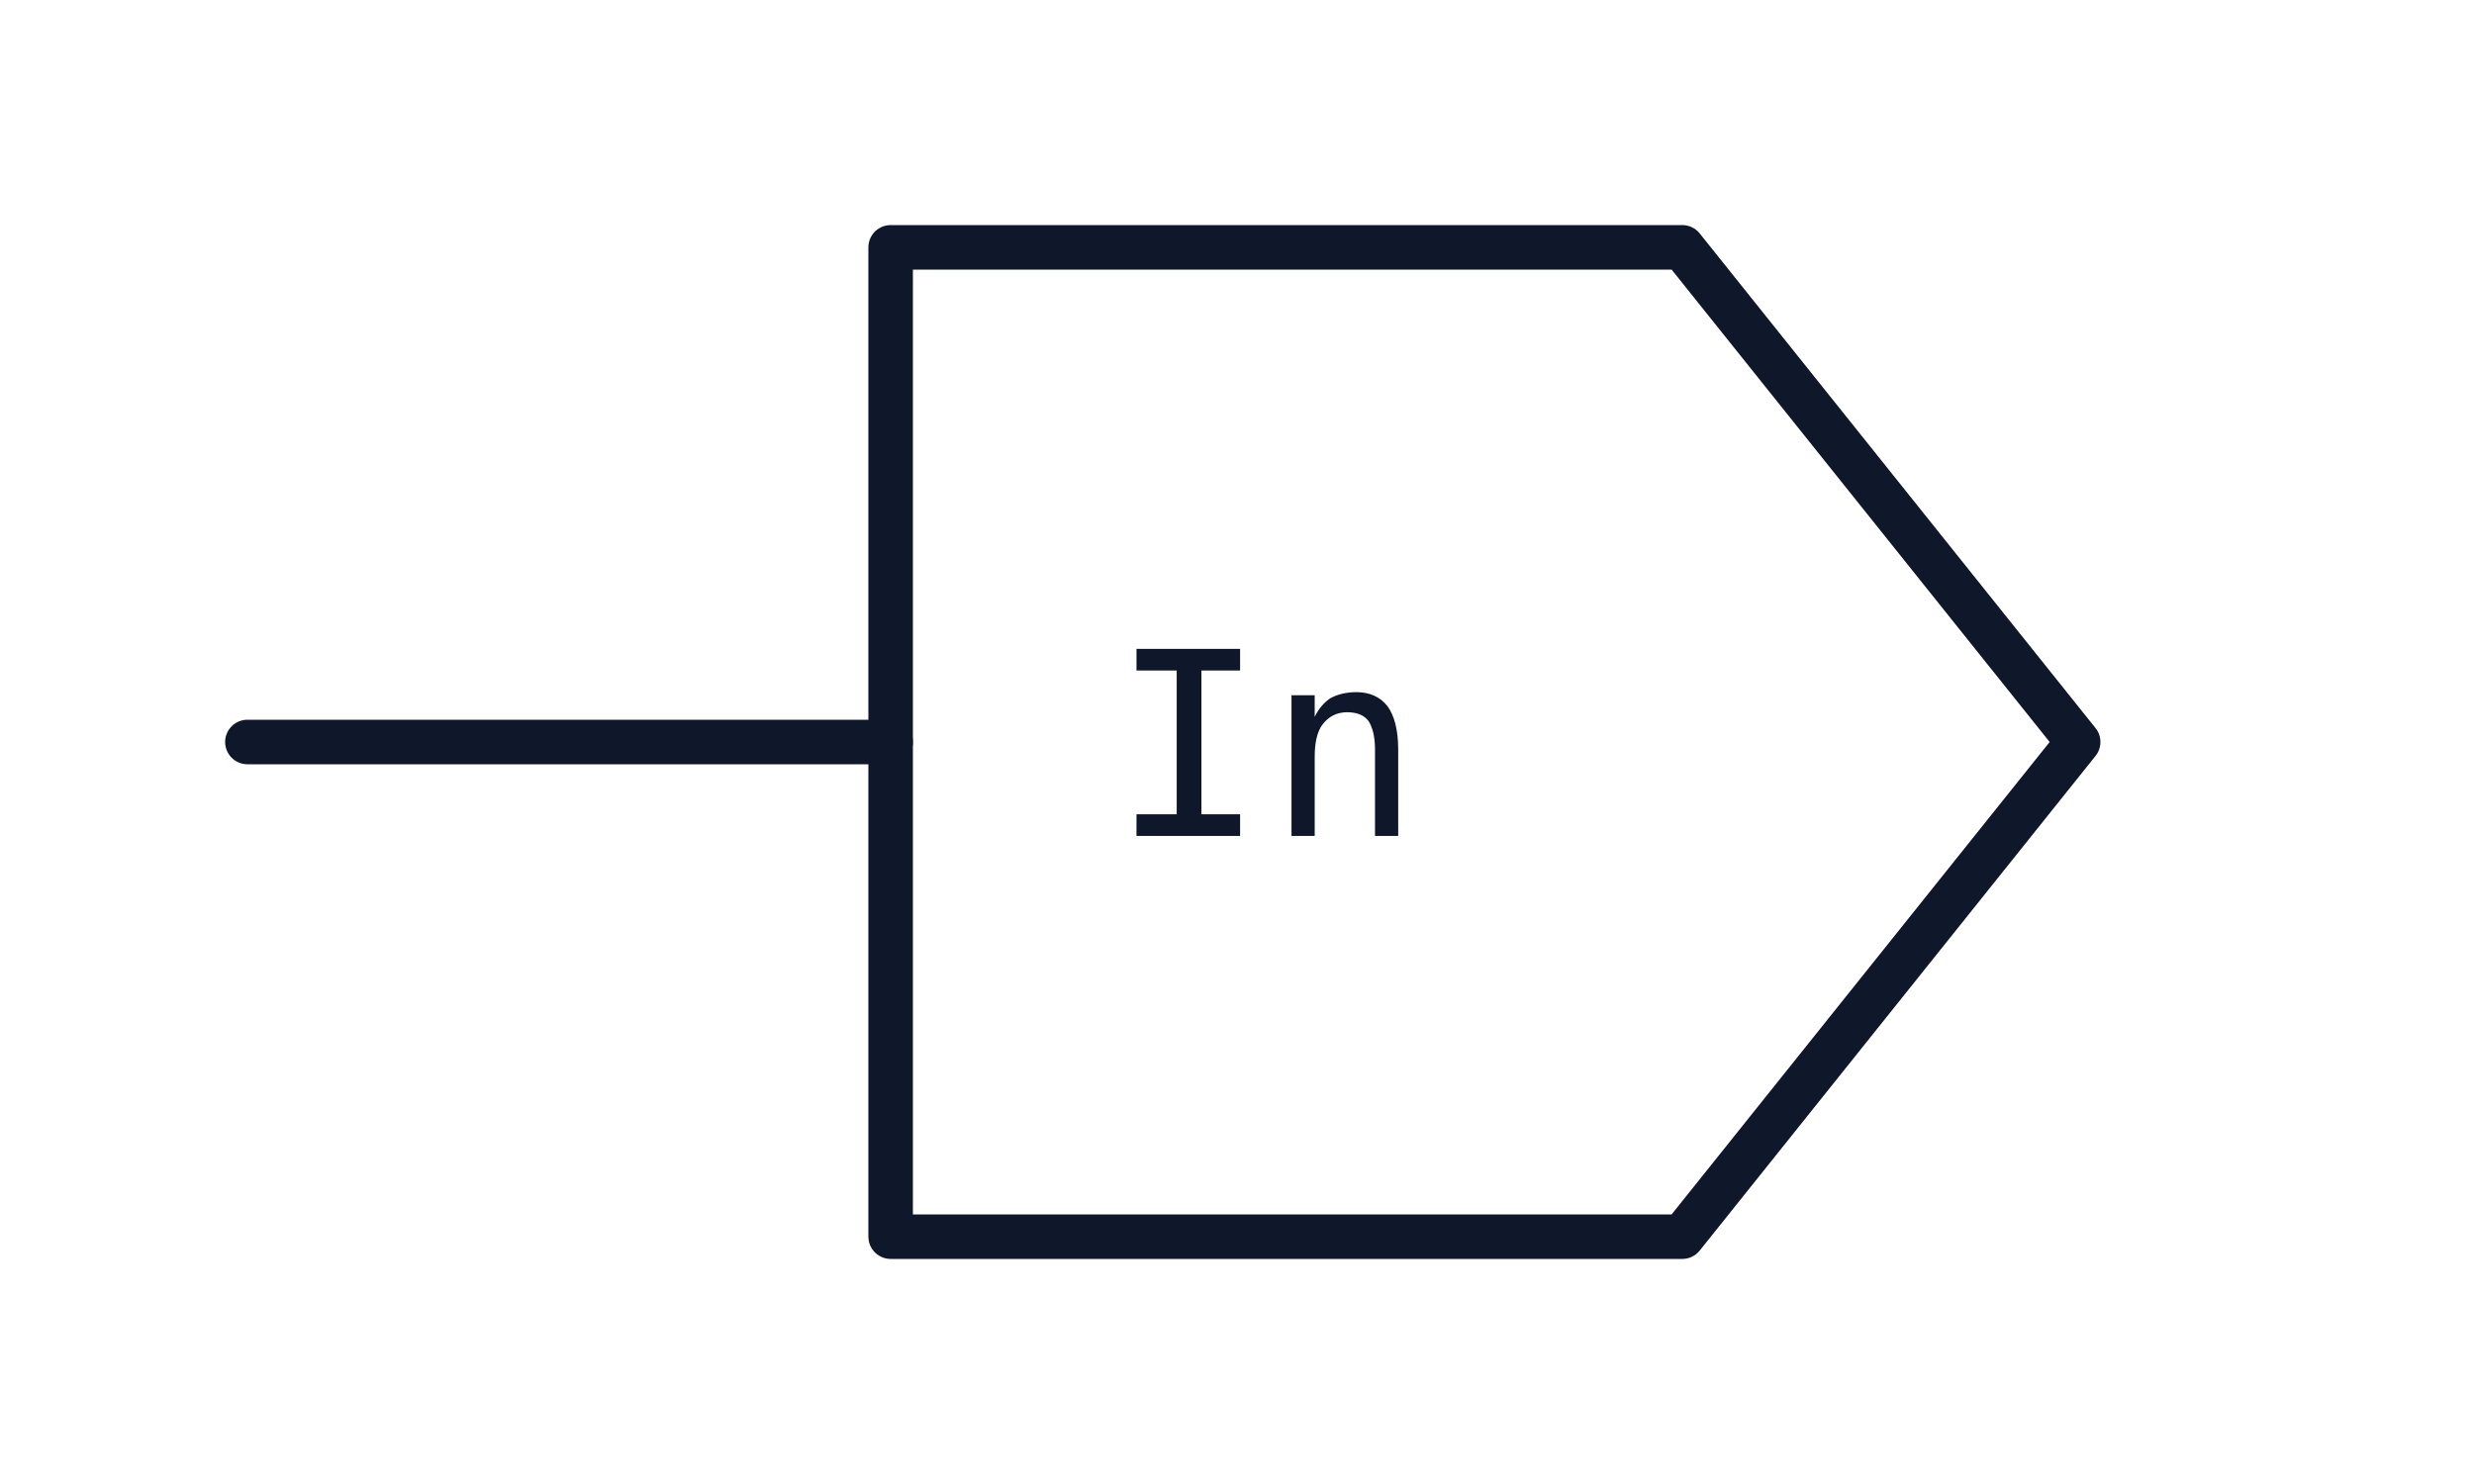
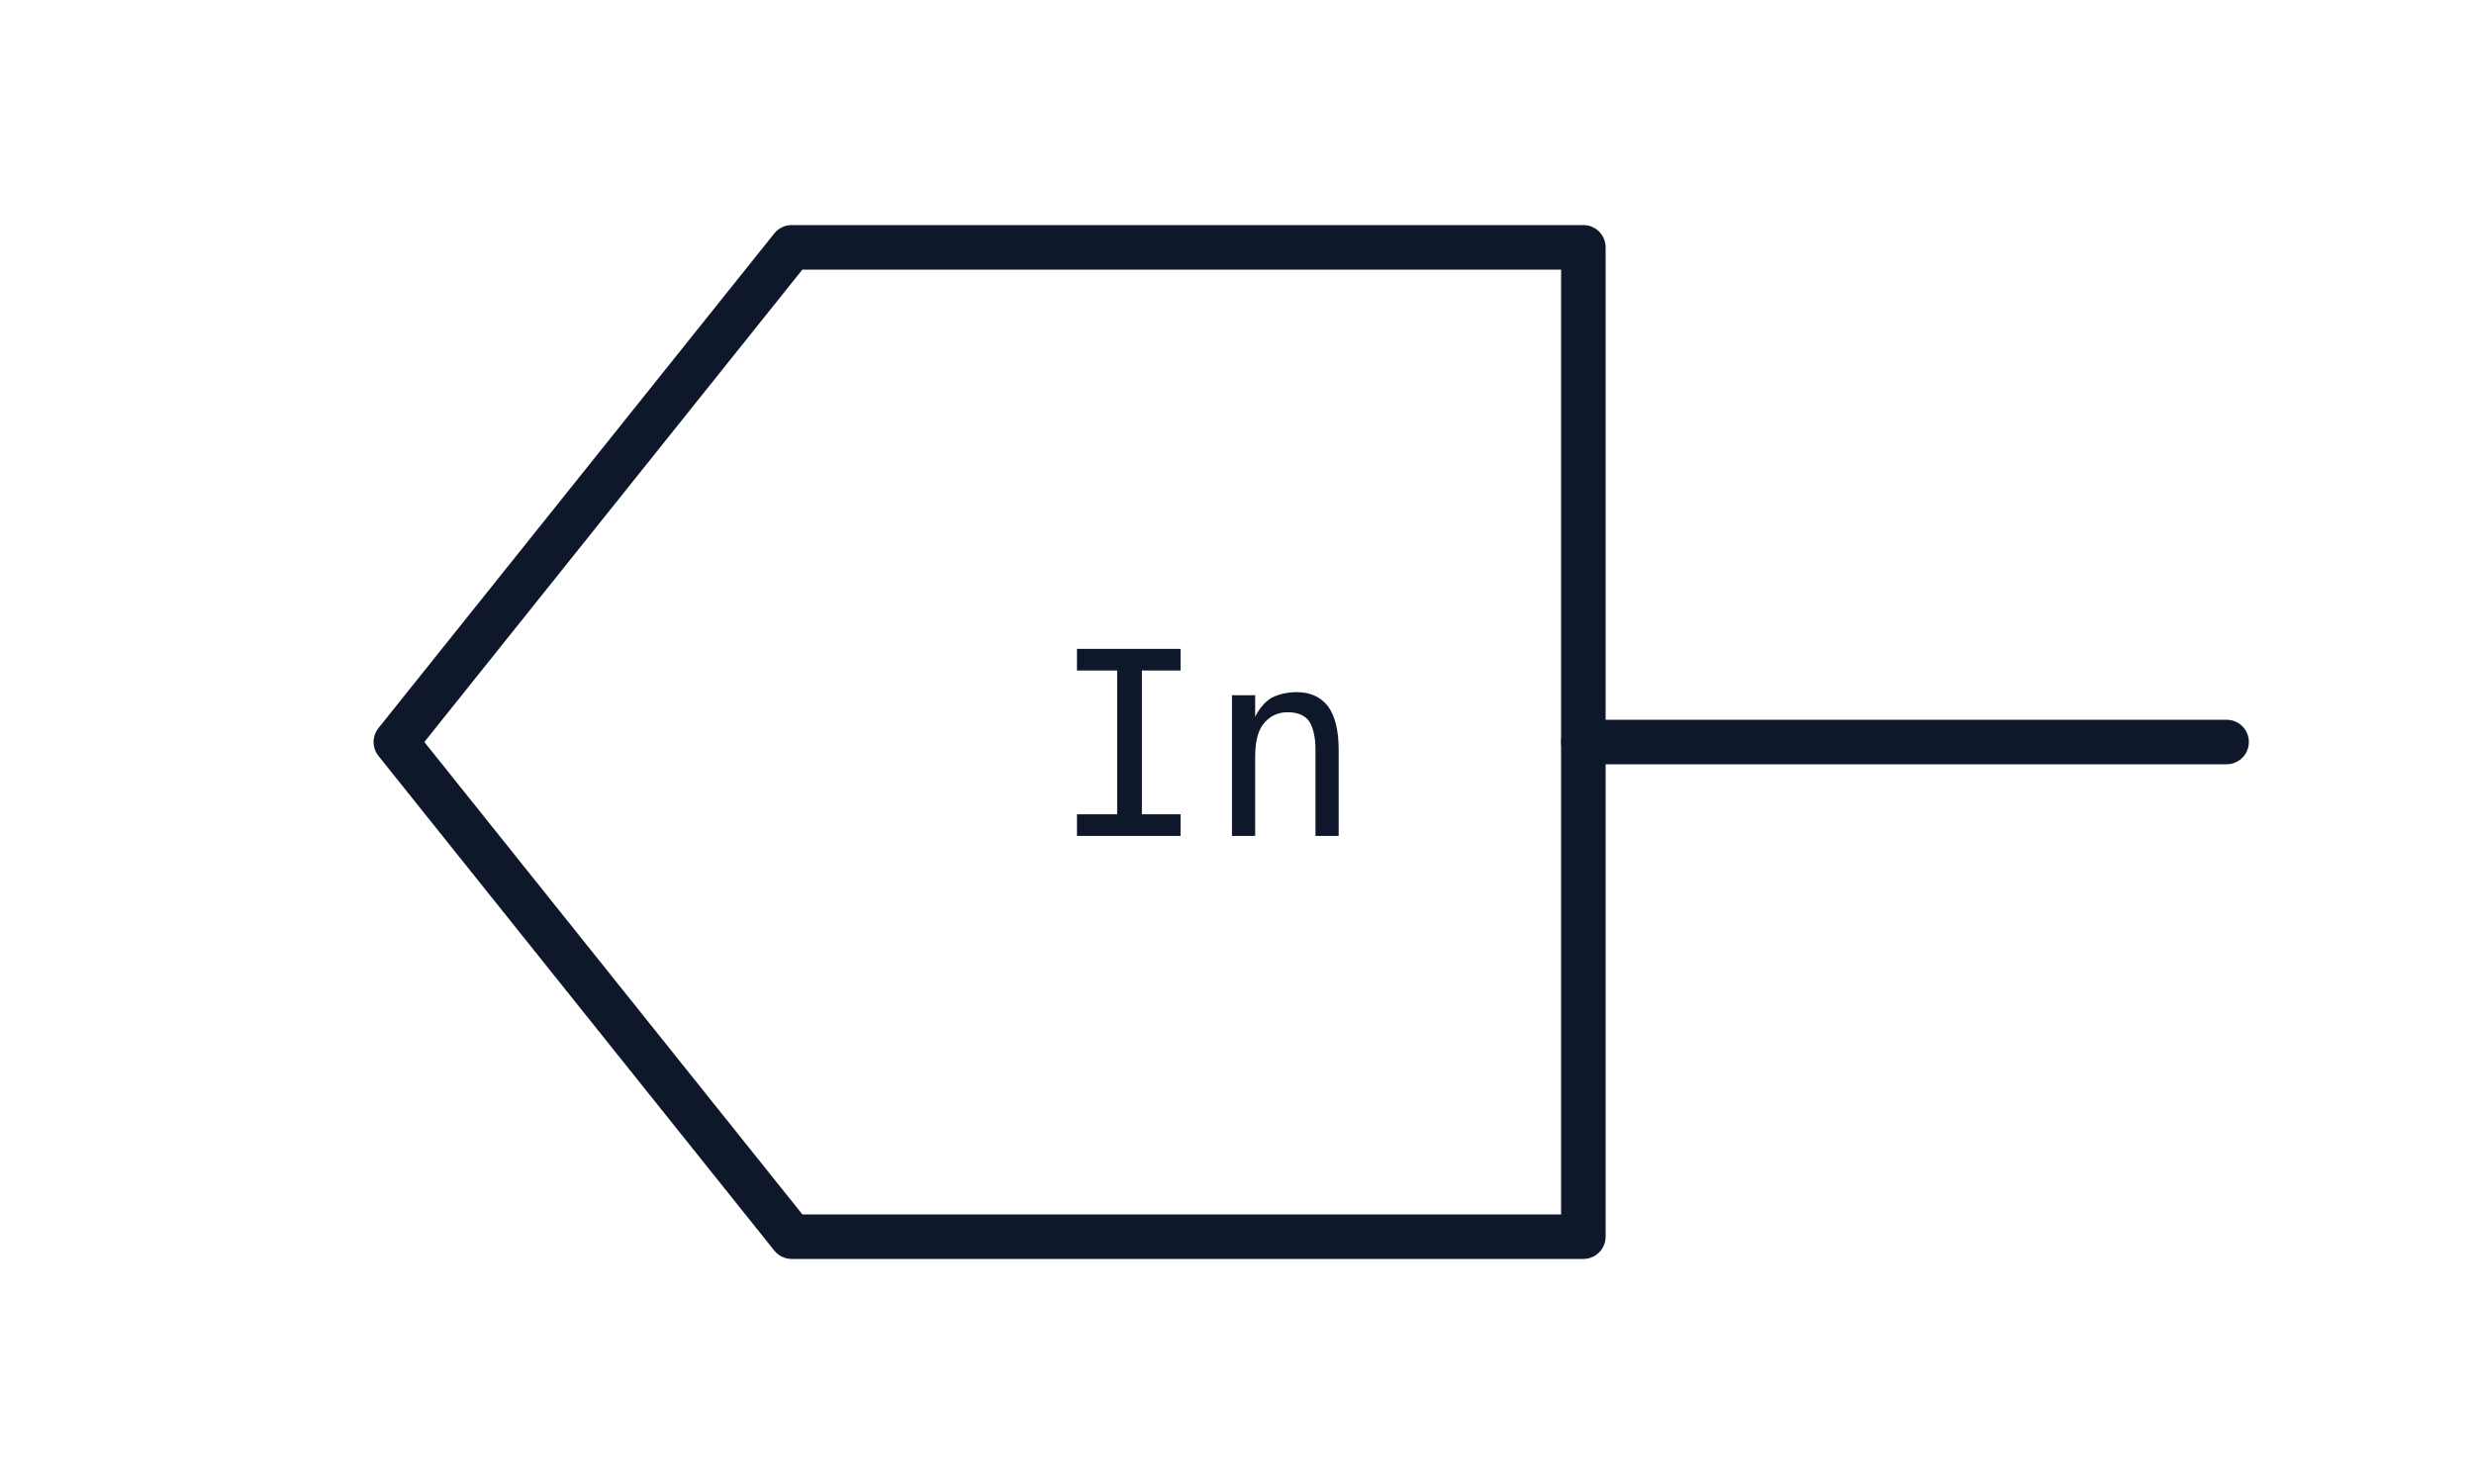
<svg xmlns="http://www.w3.org/2000/svg" width="25mm" height="15mm" viewBox="0 0 25 15">
-   <g transform="translate(15.0,7.5)" fill="none" stroke="#0f172a" stroke-width="0.45" stroke-linecap="round" stroke-linejoin="round">
-     <line x1="-12.5" y1="0" x2="-6" y2="0" />
-     <path d="M -6 -5 L 2 -5 L 6 0 L 2 5 L -6 5 Z" />
-     <text x="-2.2" y="0.95" text-anchor="middle" stroke="none" fill="#0f172a" font-size="2.6" font-family="Consolas, monospace">In</text>
+   <g transform="translate(10.0,7.5)" fill="none" stroke="#0f172a" stroke-width="0.45" stroke-linecap="round" stroke-linejoin="round">
+     <line x1="12.5" y1="0" x2="6" y2="0" />
+     <path d="M 6 -5 L -2 -5 L -6 0 L -2 5 L 6 5 Z" />
+     <text x="2.2" y="0.95" text-anchor="middle" stroke="none" fill="#0f172a" font-size="2.6" font-family="Consolas, monospace">In</text>
  </g>
</svg>
